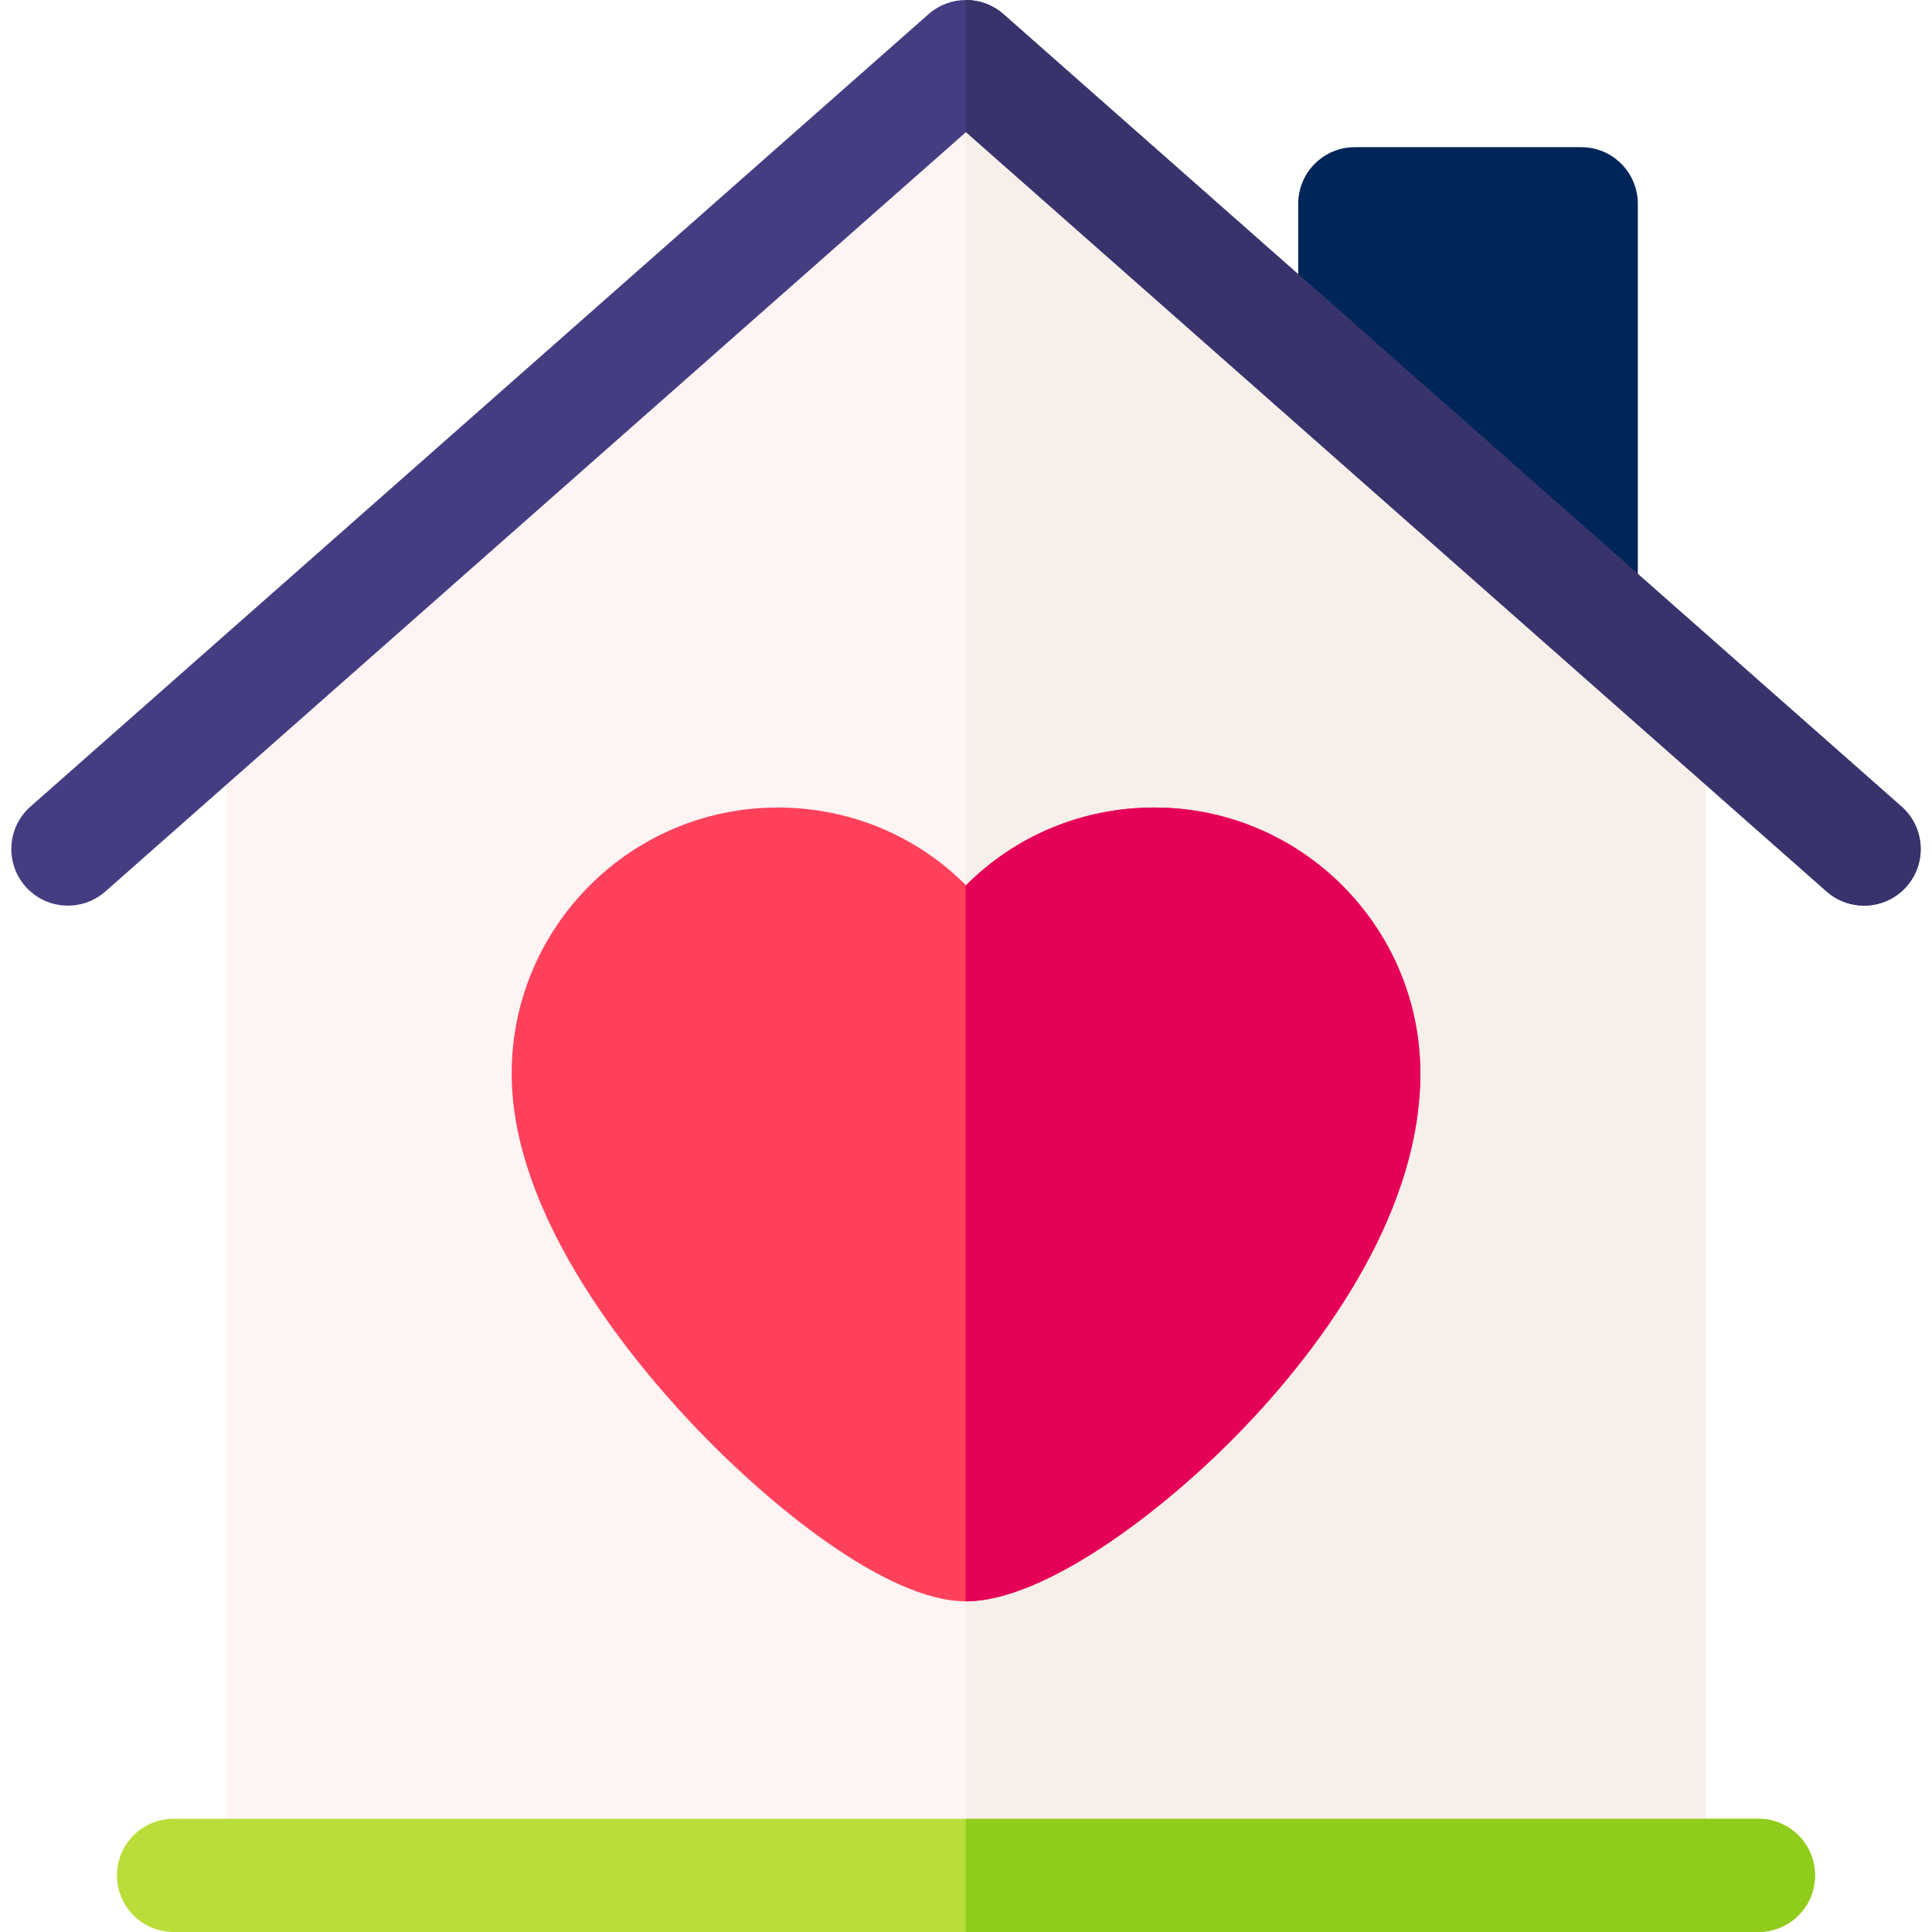
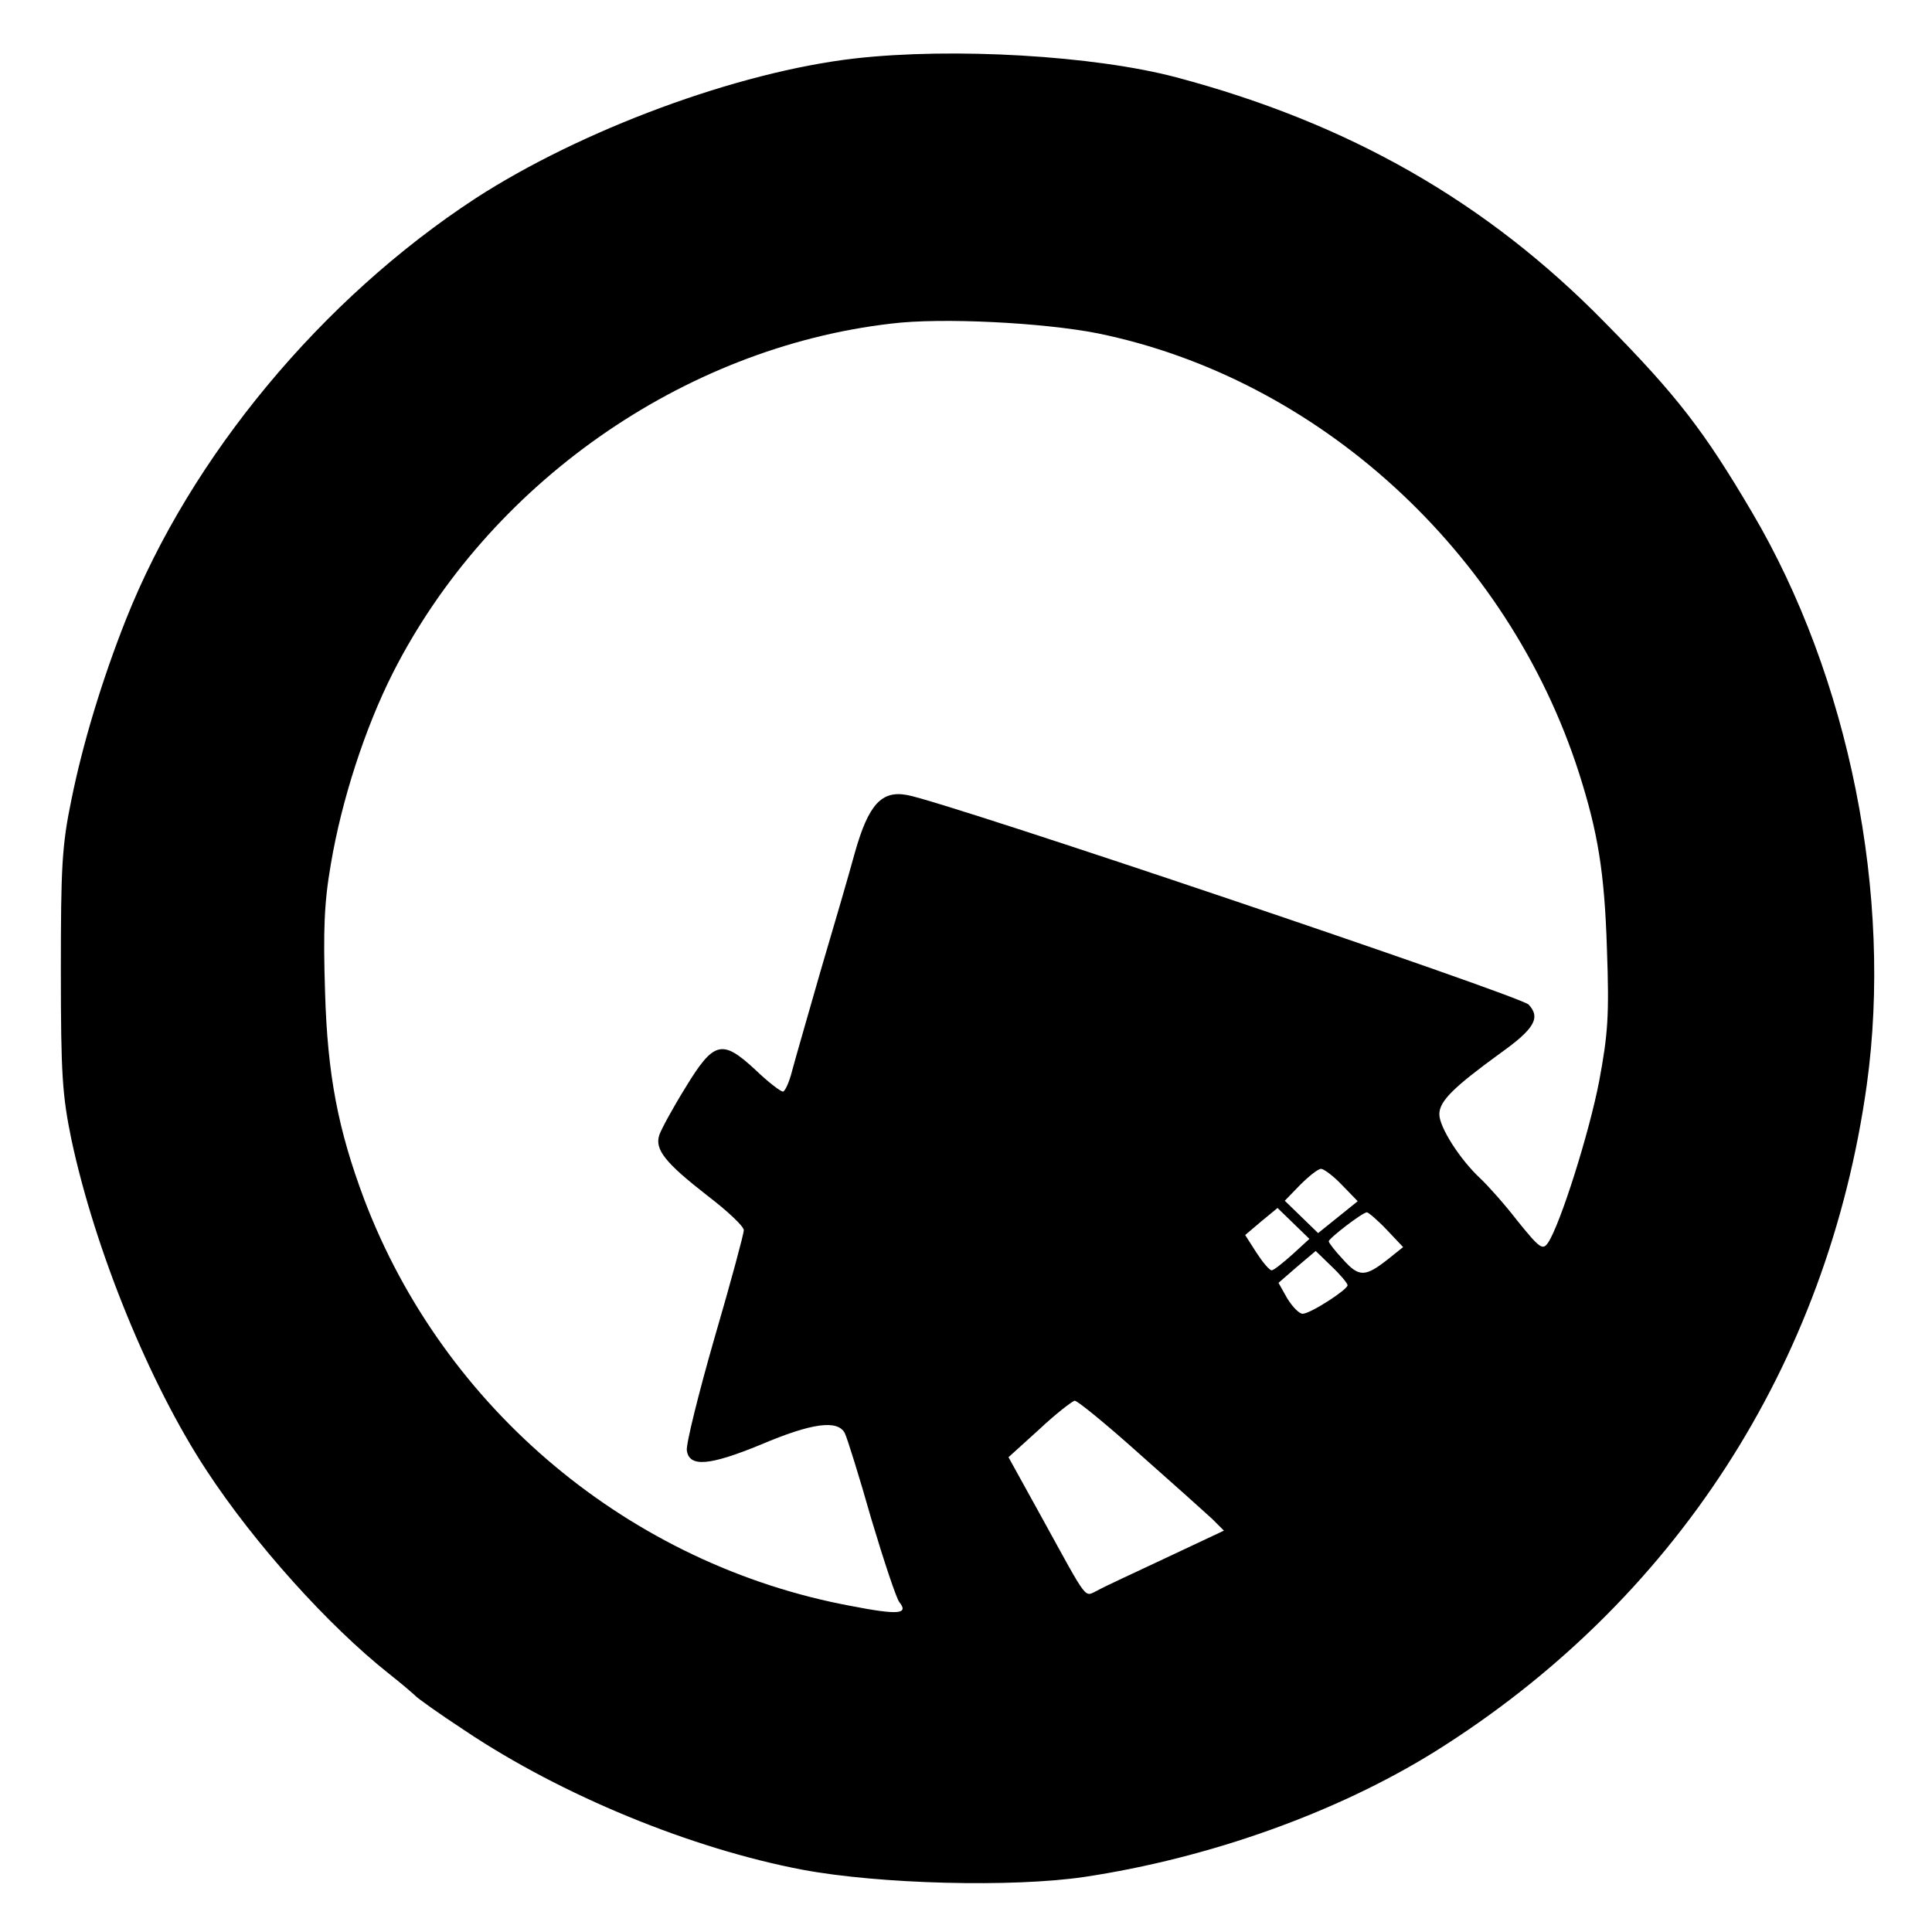
- <svg xmlns="http://www.w3.org/2000/svg" id="Layer_1" enable-background="new 0 0 511.999 511.999" height="512" viewBox="0 0 511.999 511.999" width="512">
-   <g>
-     <g>
-       <path d="m419.043 174.5c-3.751 0-7.447-1.407-10.286-4.08l-60-56.5c-3.01-2.834-4.717-6.786-4.717-10.92v-49c0-8.284 6.716-15 15-15h60c8.284 0 15 6.716 15 15v105.5c0 5.985-3.558 11.397-9.053 13.771-1.913.826-3.937 1.229-5.944 1.229z" fill="#002659" />
-     </g>
-     <g>
-       <path d="m436.979 506h-361.959c-8.284 0-15-6.716-15-15v-314.041c0-4.407 1.938-8.591 5.3-11.441l180.995-153.449c5.693-4.828 14.068-4.734 19.653.219l180.964 160.49c3.21 2.847 5.047 6.932 5.047 11.222v307c0 8.284-6.716 15-15 15z" fill="#fff4f4" />
-     </g>
-     <path d="m446.932 172.779-180.964-160.491c-2.858-2.535-6.447-3.789-10.034-3.77v497.482h181.045c8.284 0 15-6.716 15-15v-306.999c0-4.291-1.837-8.376-5.047-11.222z" fill="#f6efea" />
-     <g>
-       <path d="m465.998 511.999h-420c-8.284 0-15-6.716-15-15s6.716-15 15-15h420c8.284 0 15 6.716 15 15s-6.715 15-15 15z" fill="#b9dd39" />
-     </g>
-     <g>
-       <path d="m493.994 240c-3.526 0-7.066-1.236-9.918-3.752l-228.077-201.244-228.075 201.244c-6.211 5.481-15.69 4.889-21.172-1.323-5.481-6.212-4.889-15.691 1.323-21.172l238-210c5.67-5.003 14.179-5.002 19.848 0l238 210c6.212 5.481 6.805 14.96 1.324 21.172-2.964 3.359-7.099 5.075-11.253 5.075z" fill="#453d81" />
-     </g>
-     <g>
-       <path d="m255.999 424.371c-21.005 0-52.535-25.664-73.152-47.641-17.646-18.809-47.249-55.804-47.249-92.237 0-38.87 31.624-70.493 70.494-70.493 19.188 0 36.937 7.569 49.908 20.62 12.972-13.051 30.719-20.62 49.908-20.62 38.87 0 70.494 31.623 70.494 70.493 0 39.551-29.697 76.201-47.399 94.528-21.806 22.573-52.836 45.35-73.004 45.35z" fill="#ff415b" />
-     </g>
-     <path d="m305.907 214c-19.188 0-36.936 7.569-49.908 20.62-.021-.021-.044-.041-.065-.062v189.811c.021 0 .043.002.065.002 20.168 0 51.198-22.777 73.002-45.35 17.702-18.327 47.399-54.977 47.399-94.528.001-38.87-31.623-70.493-70.493-70.493z" fill="#e50058" />
-     <path d="m503.923 213.753-238-210c-2.852-2.517-6.423-3.765-9.989-3.749v35.059l.065-.057 228.076 201.244c2.852 2.517 6.392 3.753 9.918 3.752 4.154 0 8.289-1.716 11.254-5.076 5.481-6.213 4.888-15.692-1.324-21.173z" fill="#38336b" />
-     <path d="m465.998 481.999h-210.064v30h210.064c8.284 0 15-6.716 15-15s-6.715-15-15-15z" fill="#90cc1c" />
+ <svg xmlns="http://www.w3.org/2000/svg" version="1.0" width="400pt" height="400pt" viewBox="0 0 400 400" preserveAspectRatio="xMidYMid meet">
+   <g transform="translate(0,400) scale(0.1,-0.1)" fill="#000000" stroke="none">
+     <path d="M1770 3879 c-244 -28 -567 -148 -786 -290 -318 -208 -589 -534 -723 -871 -50 -126 -90 -259 -113 -373 -20 -96 -22 -141 -22 -355 0 -215 3 -258 22 -350 49 -229 162 -506 280 -685 99 -151 252 -321 377 -420 28 -22 52 -43 55 -46 3 -4 49 -37 104 -73 199 -133 466 -243 697 -287 160 -30 435 -37 584 -15 259 39 522 133 725 259 496 310 814 801 895 1381 54 391 -36 844 -238 1186 -99 168 -155 241 -305 393 -244 249 -529 412 -887 507 -170 45 -462 62 -665 39z m502 -569 c457 -93 850 -452 997 -910 39 -122 53 -205 58 -365 5 -138 2 -176 -16 -273 -21 -109 -81 -298 -106 -335 -11 -16 -17 -12 -63 45 -27 35 -62 74 -77 88 -42 39 -85 106 -85 133 0 27 28 55 127 127 70 50 83 73 58 100 -16 18 -1210 421 -1287 434 -53 10 -80 -20 -108 -119 -12 -44 -44 -154 -71 -245 -26 -91 -53 -184 -59 -207 -6 -24 -15 -43 -19 -43 -5 0 -31 20 -57 45 -69 64 -86 60 -145 -37 -26 -42 -50 -86 -54 -98 -10 -30 13 -58 99 -125 42 -32 76 -64 76 -72 0 -7 -27 -108 -61 -224 -33 -115 -59 -220 -57 -232 5 -35 46 -32 153 12 106 45 159 52 174 24 5 -10 30 -90 55 -178 26 -87 52 -165 58 -172 20 -25 -2 -27 -100 -8 -457 85 -843 407 -1008 842 -54 144 -76 257 -81 429 -4 127 -2 185 12 265 22 131 70 280 128 395 198 391 600 674 1032 724 104 13 315 2 427 -20z m507 -1764 l32 -33 -41 -33 -41 -33 -35 34 -34 33 32 33 c18 18 37 33 43 33 6 0 26 -15 44 -34z m-103 -143 c-20 -18 -39 -33 -43 -33 -5 0 -19 17 -32 37 l-23 36 33 28 34 28 33 -32 33 -32 -35 -32z m195 51 l34 -36 -30 -24 c-48 -38 -61 -39 -94 -2 -17 18 -30 35 -30 38 0 6 70 60 79 60 3 0 22 -16 41 -36z m-81 -115 c0 -9 -77 -59 -93 -59 -7 0 -21 14 -32 32 l-18 32 38 33 39 33 33 -32 c18 -17 33 -35 33 -39z m-430 -350 c69 -61 136 -121 150 -134 l24 -24 -119 -56 c-66 -31 -131 -61 -143 -68 -28 -13 -17 -27 -115 151 l-69 125 64 58 c34 32 68 58 73 59 6 0 67 -50 135 -111z" />
  </g>
</svg>
